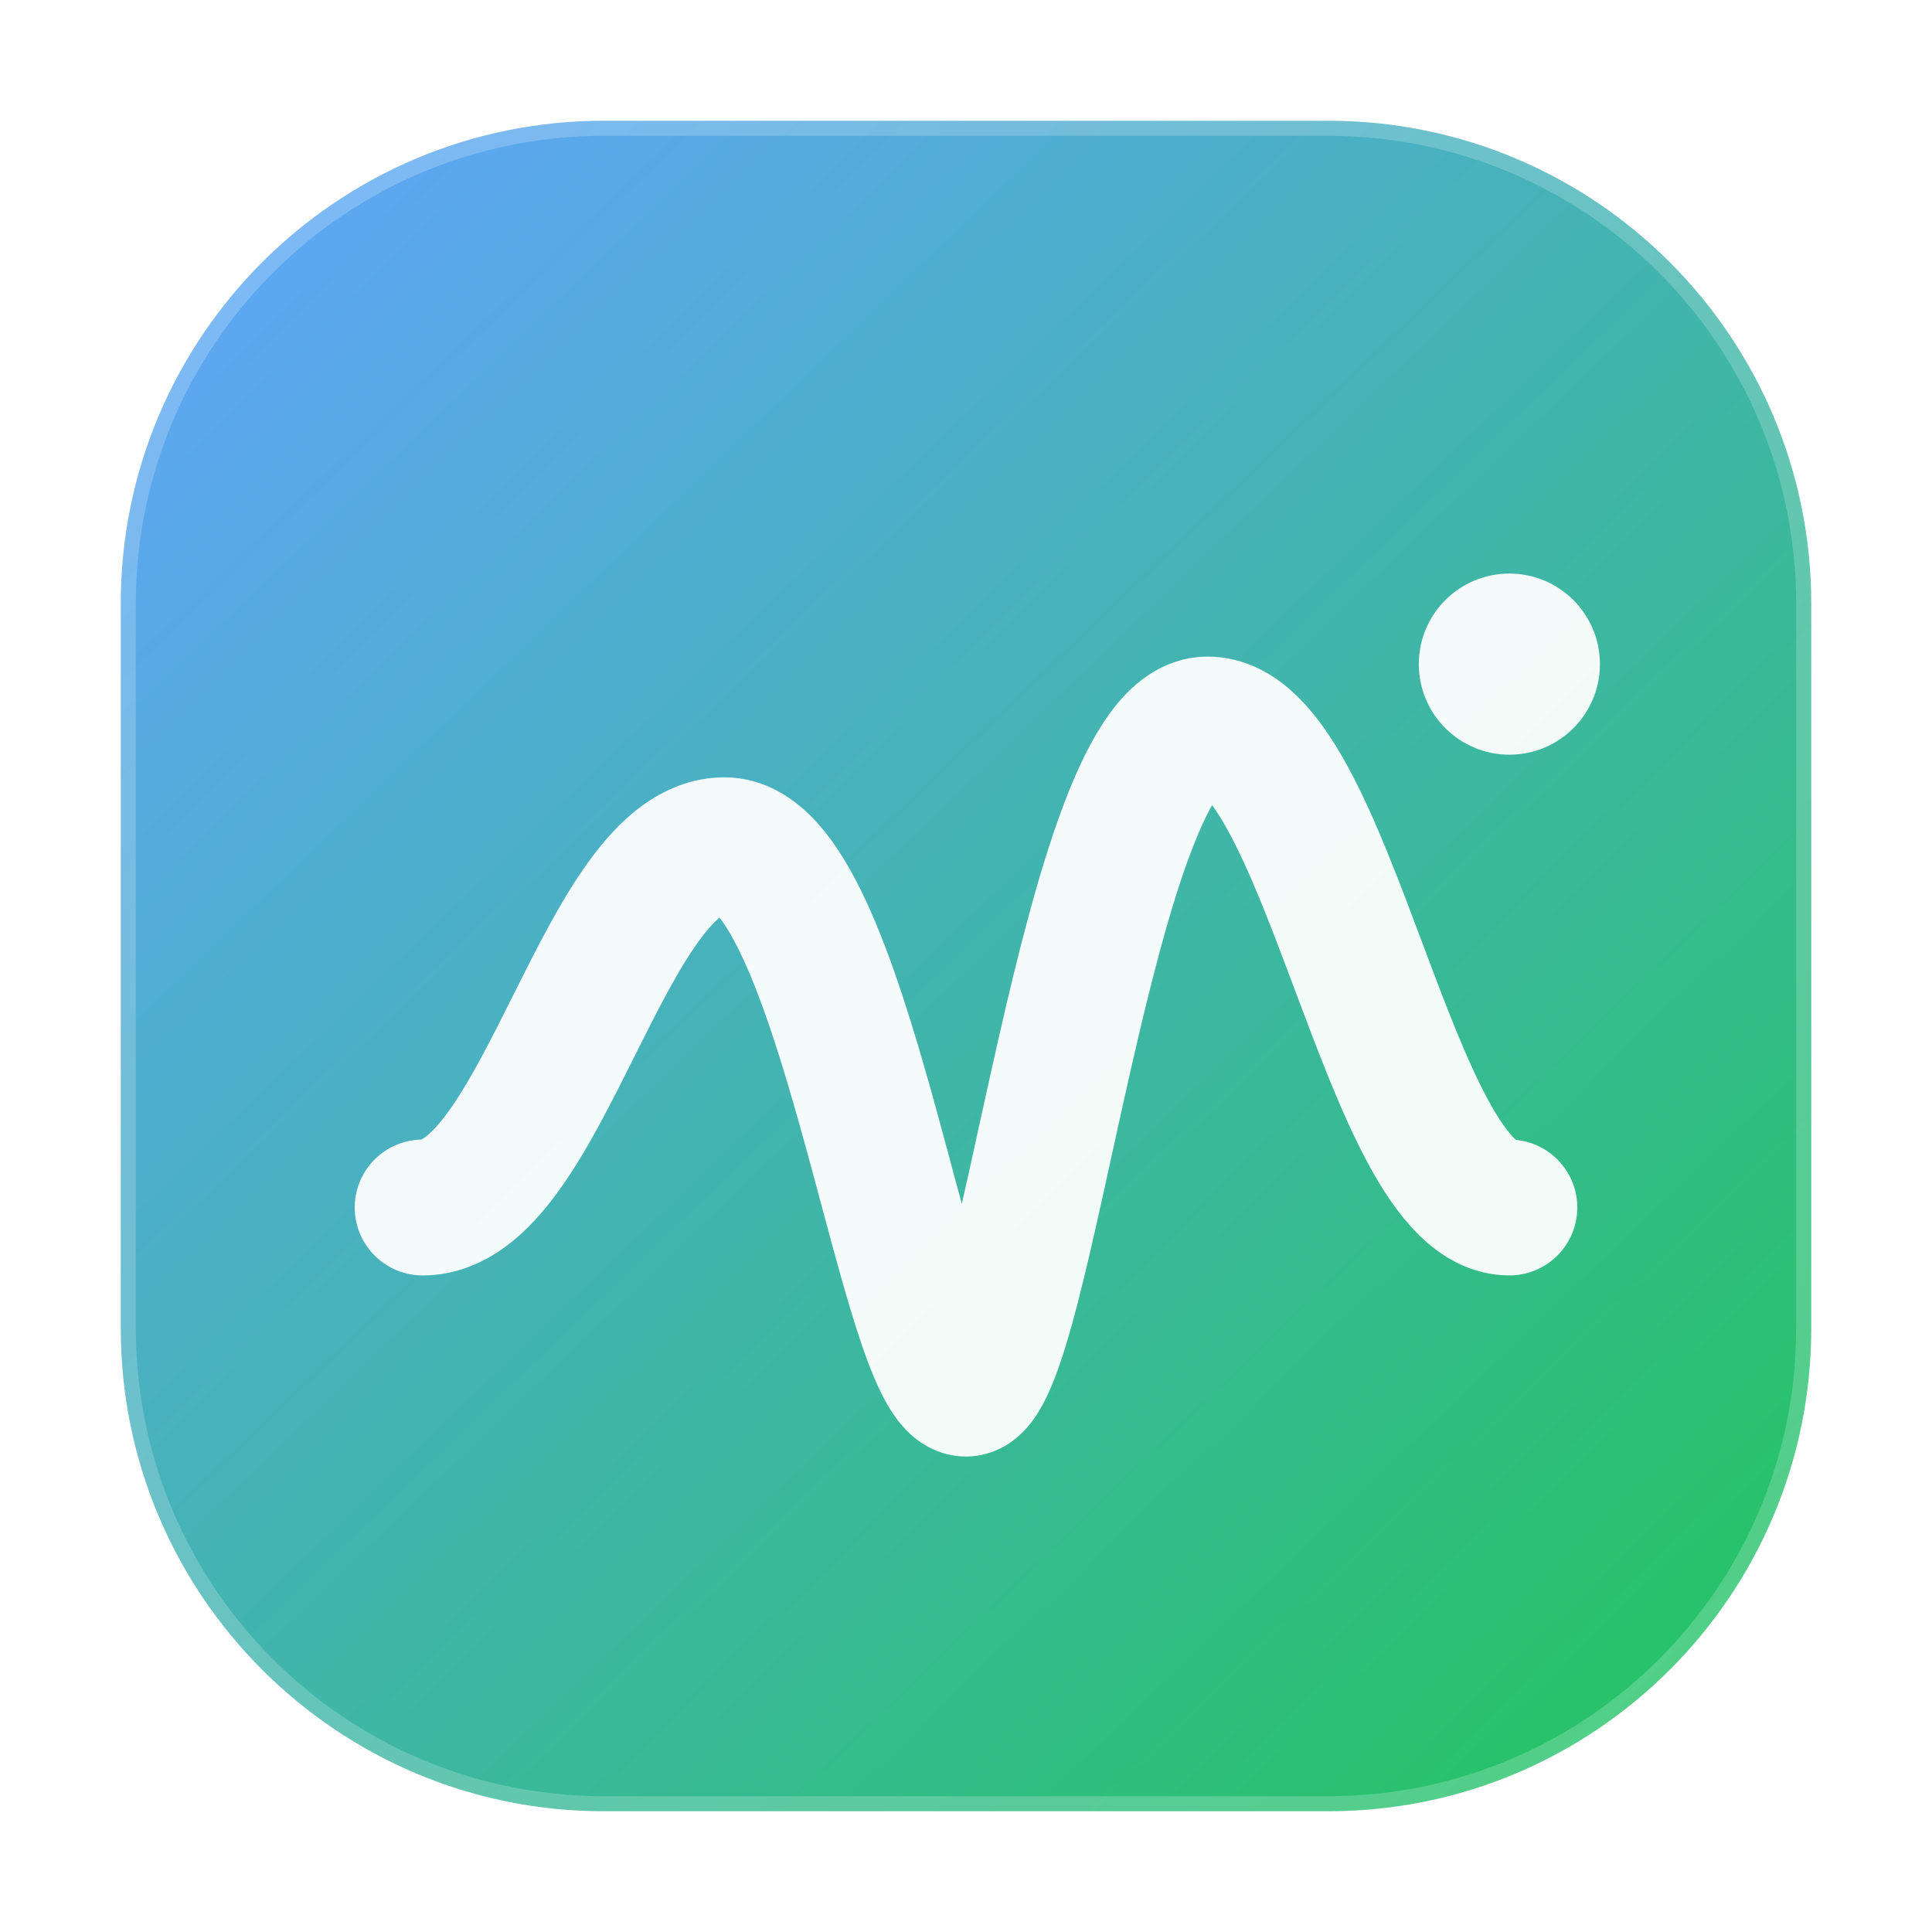
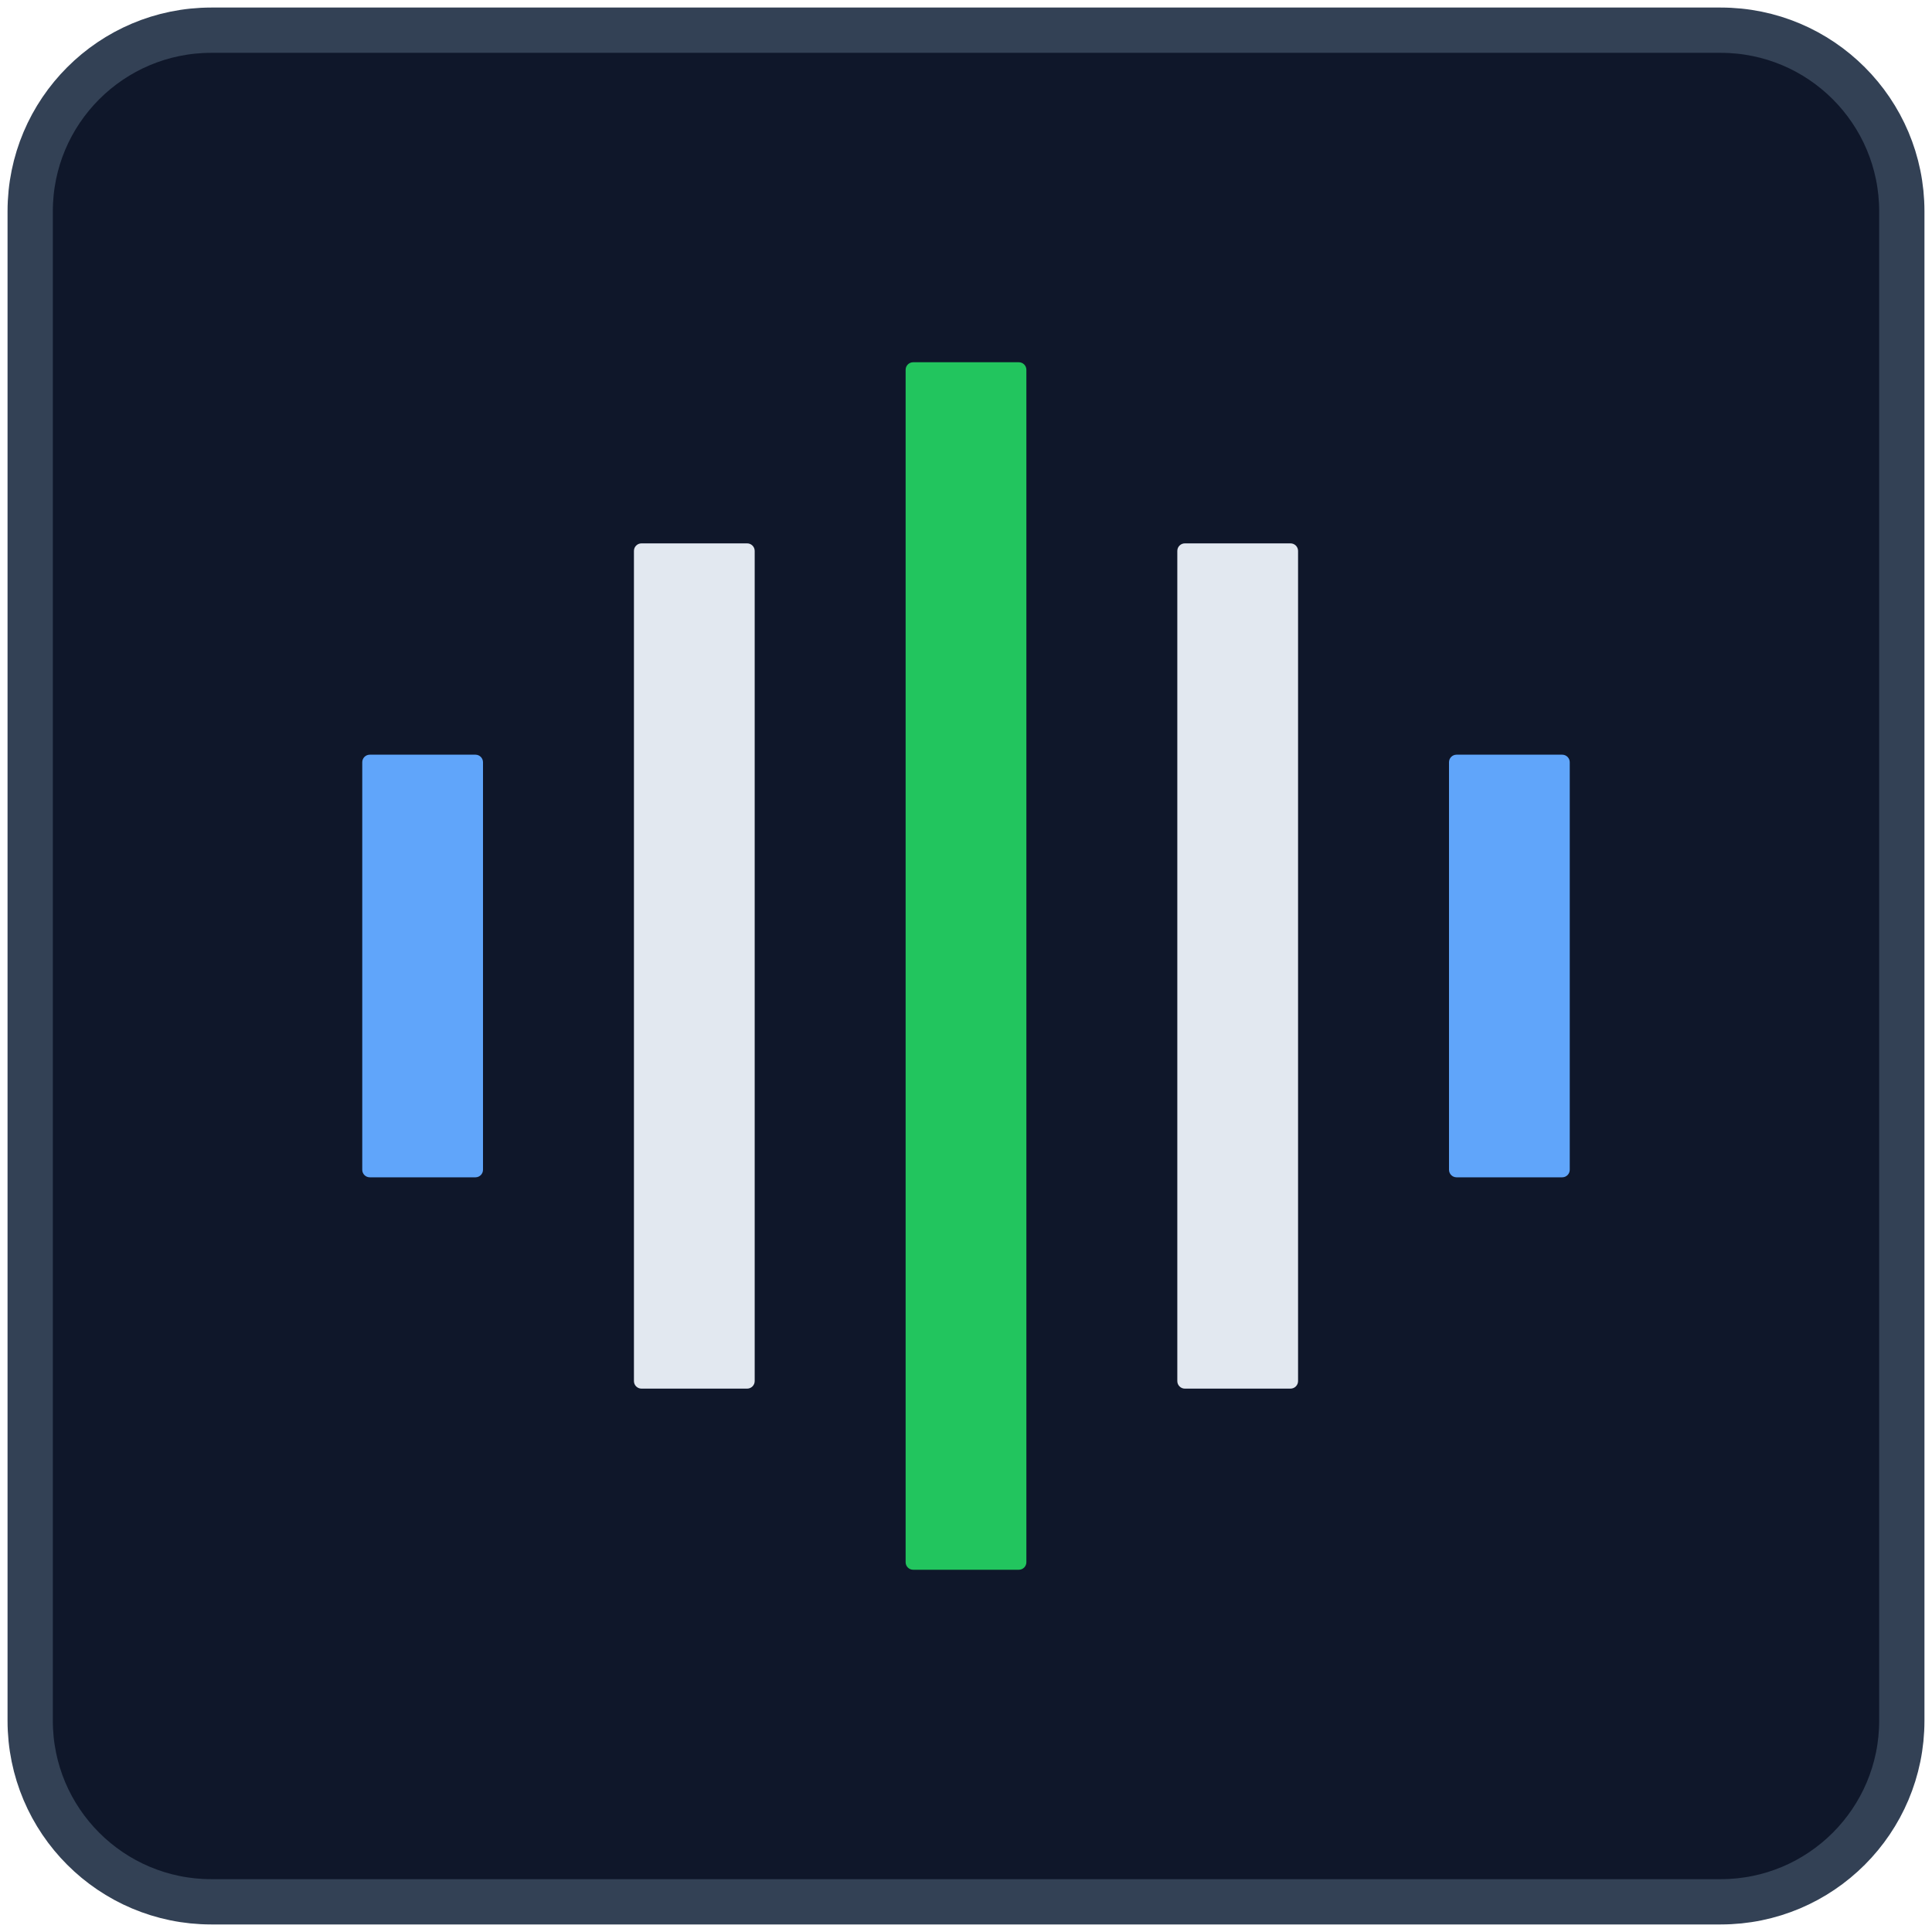
<svg xmlns="http://www.w3.org/2000/svg" width="64" height="64" viewBox="0 0 64 64" fill="none">
-   <defs>
-     <linearGradient id="g" x1="6" y1="6" x2="58" y2="60" gradientUnits="userSpaceOnUse">
-       <stop stop-color="#60A5FA" />
-       <stop offset="1" stop-color="#22C55E" />
-     </linearGradient>
-   </defs>
-   <rect x="4" y="4" width="56" height="56" rx="16" fill="url(#g)" />
-   <rect x="4" y="4" width="56" height="56" rx="16" stroke="rgba(255,255,255,0.20)" stroke-width="1" />
-   <path d="M14 40 C18 40, 20 28, 24 28 C28 28, 30 46, 32 46 C34 46, 36 24, 40 24 C44 24, 46 40, 50 40" stroke="rgba(255,255,255,0.94)" stroke-width="4.5" stroke-linecap="round" stroke-linejoin="round" />
-   <circle cx="50" cy="22" r="3" fill="rgba(255,255,255,0.94)" />
+   <rect x="1" y="1" width="62" height="62" rx="6" fill="#0F172A" />
+   <rect x="1" y="1" width="62" height="62" rx="6" stroke="#334155" stroke-width="1.5" />
+   <rect x="12" y="25" width="4" height="14" rx=".25" fill="#60A5FA" />
+   <rect x="21" y="18" width="4" height="28" rx=".25" fill="#E2E8F0" />
+   <rect x="30" y="12" width="4" height="40" rx=".25" fill="#22C55E" />
+   <rect x="39" y="18" width="4" height="28" rx=".25" fill="#E2E8F0" />
+   <rect x="48" y="25" width="4" height="14" rx=".25" fill="#60A5FA" />
</svg>
